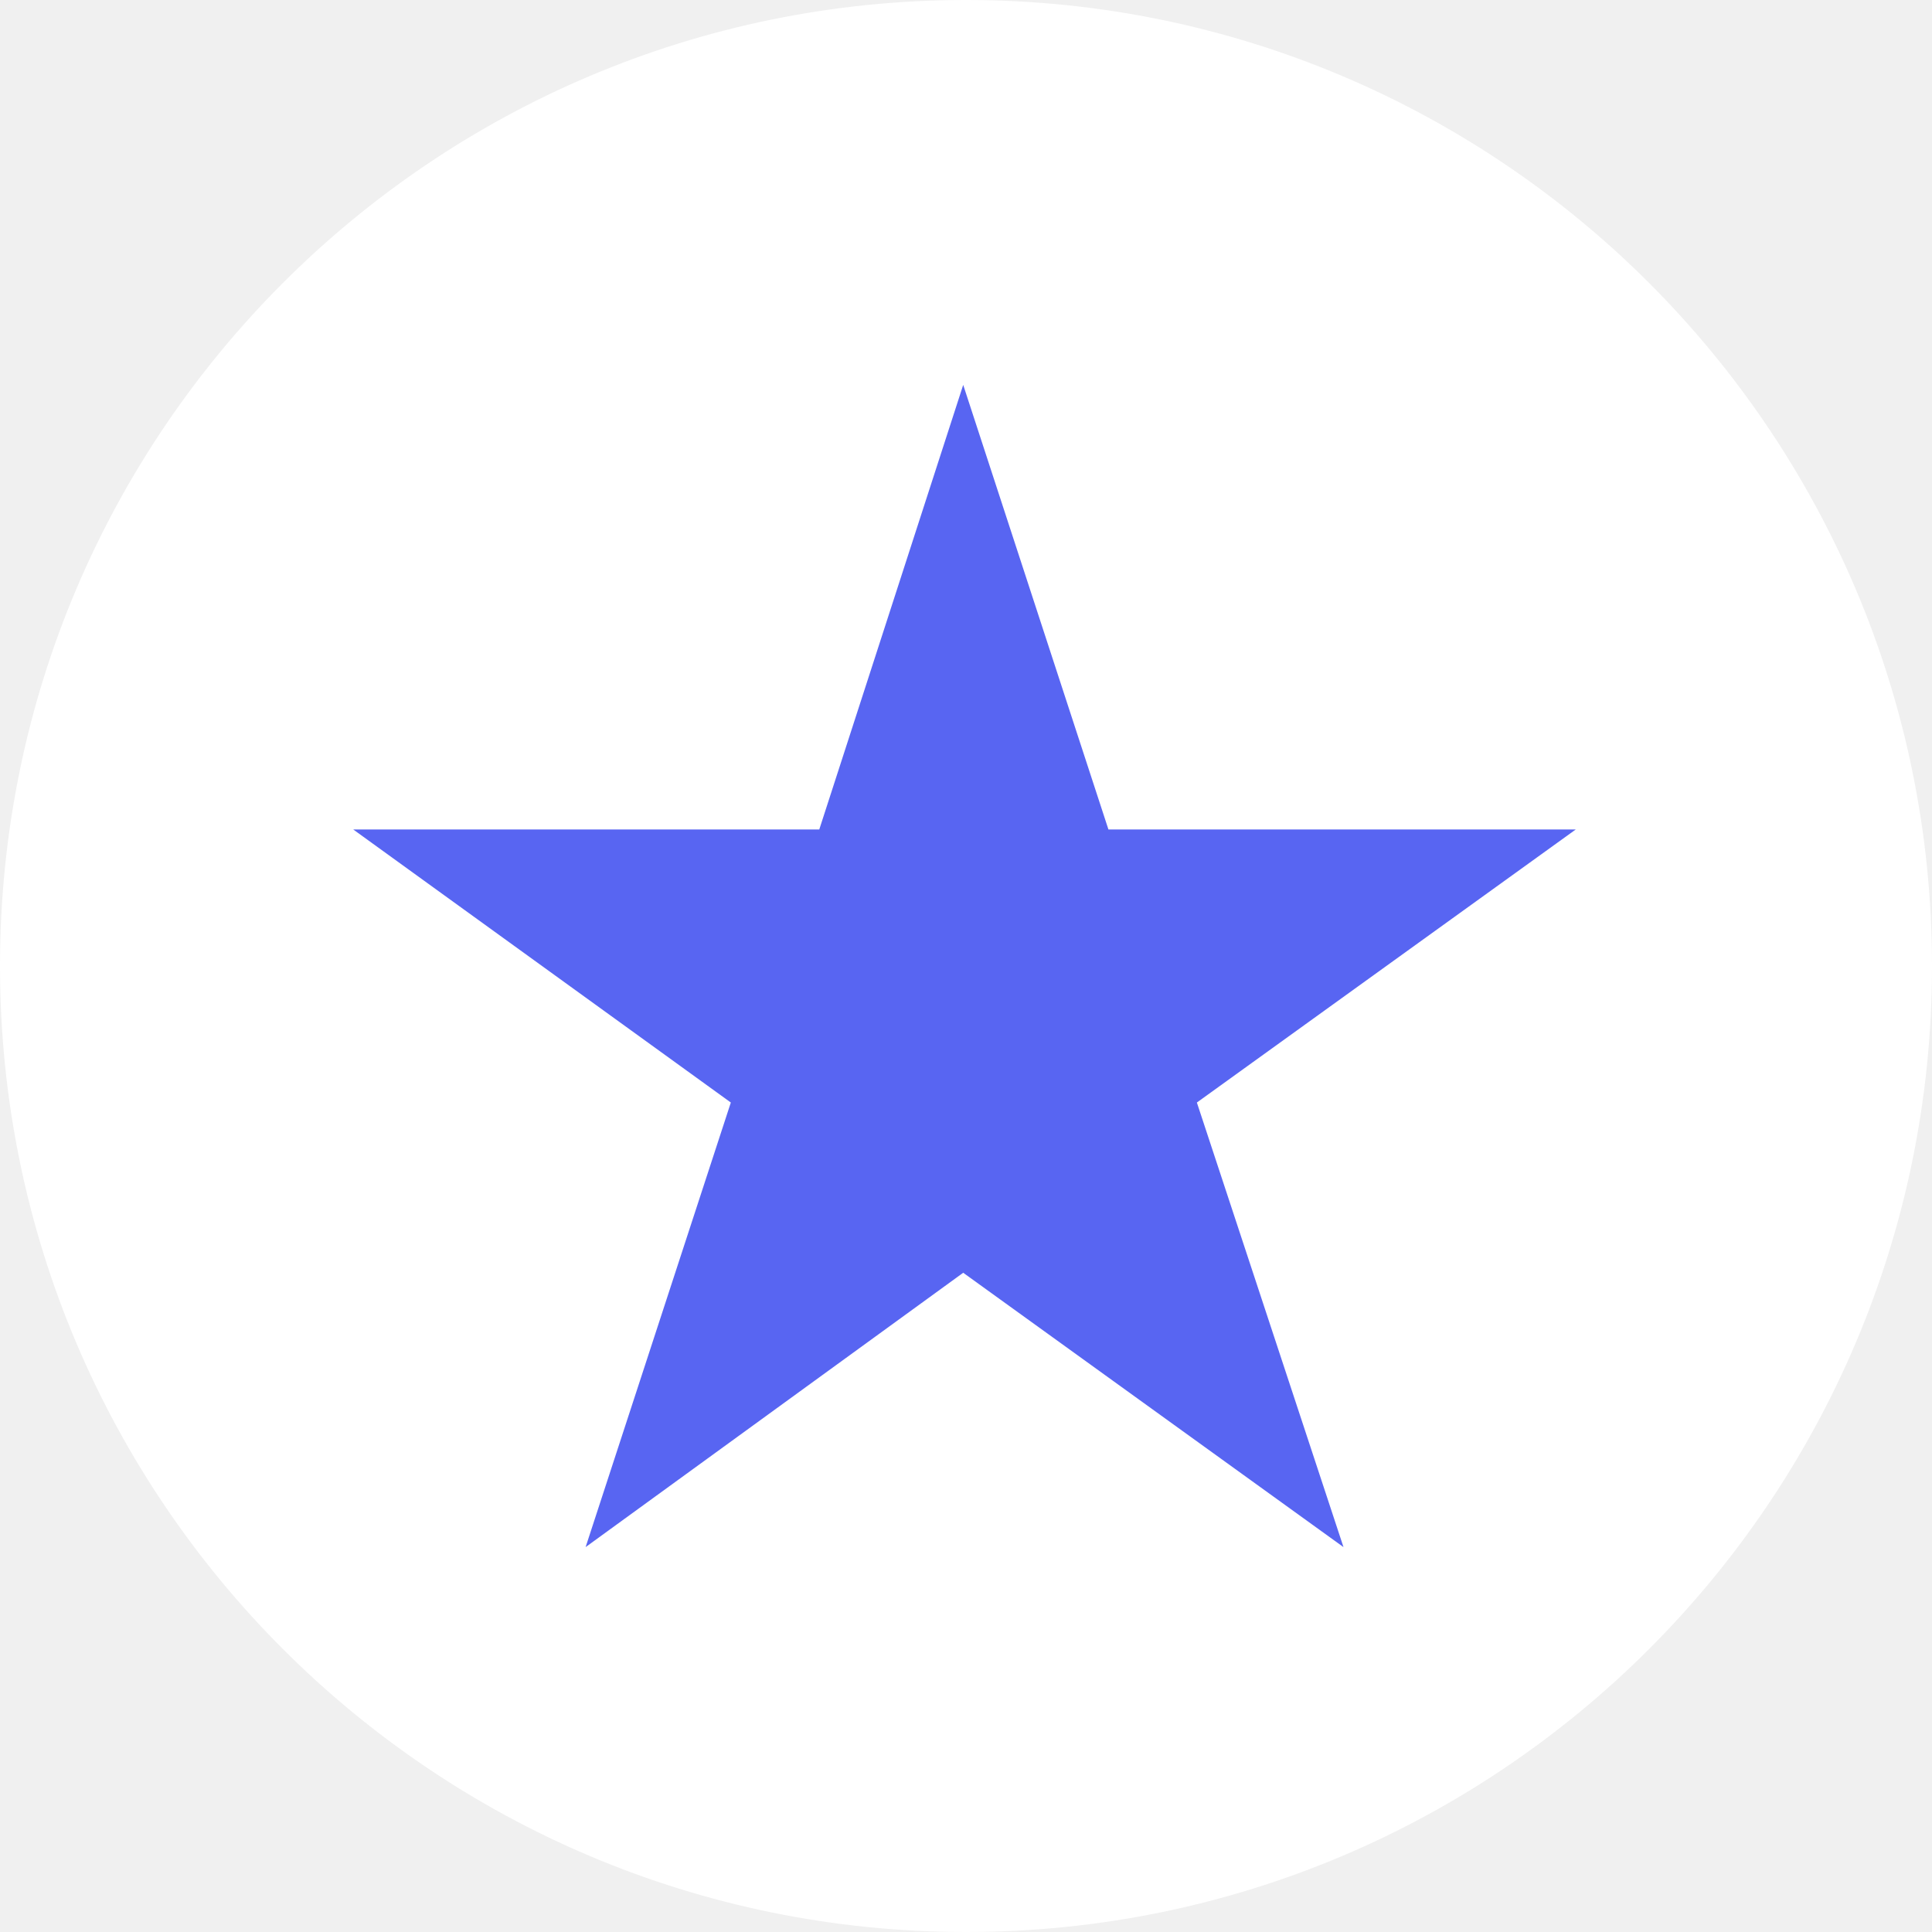
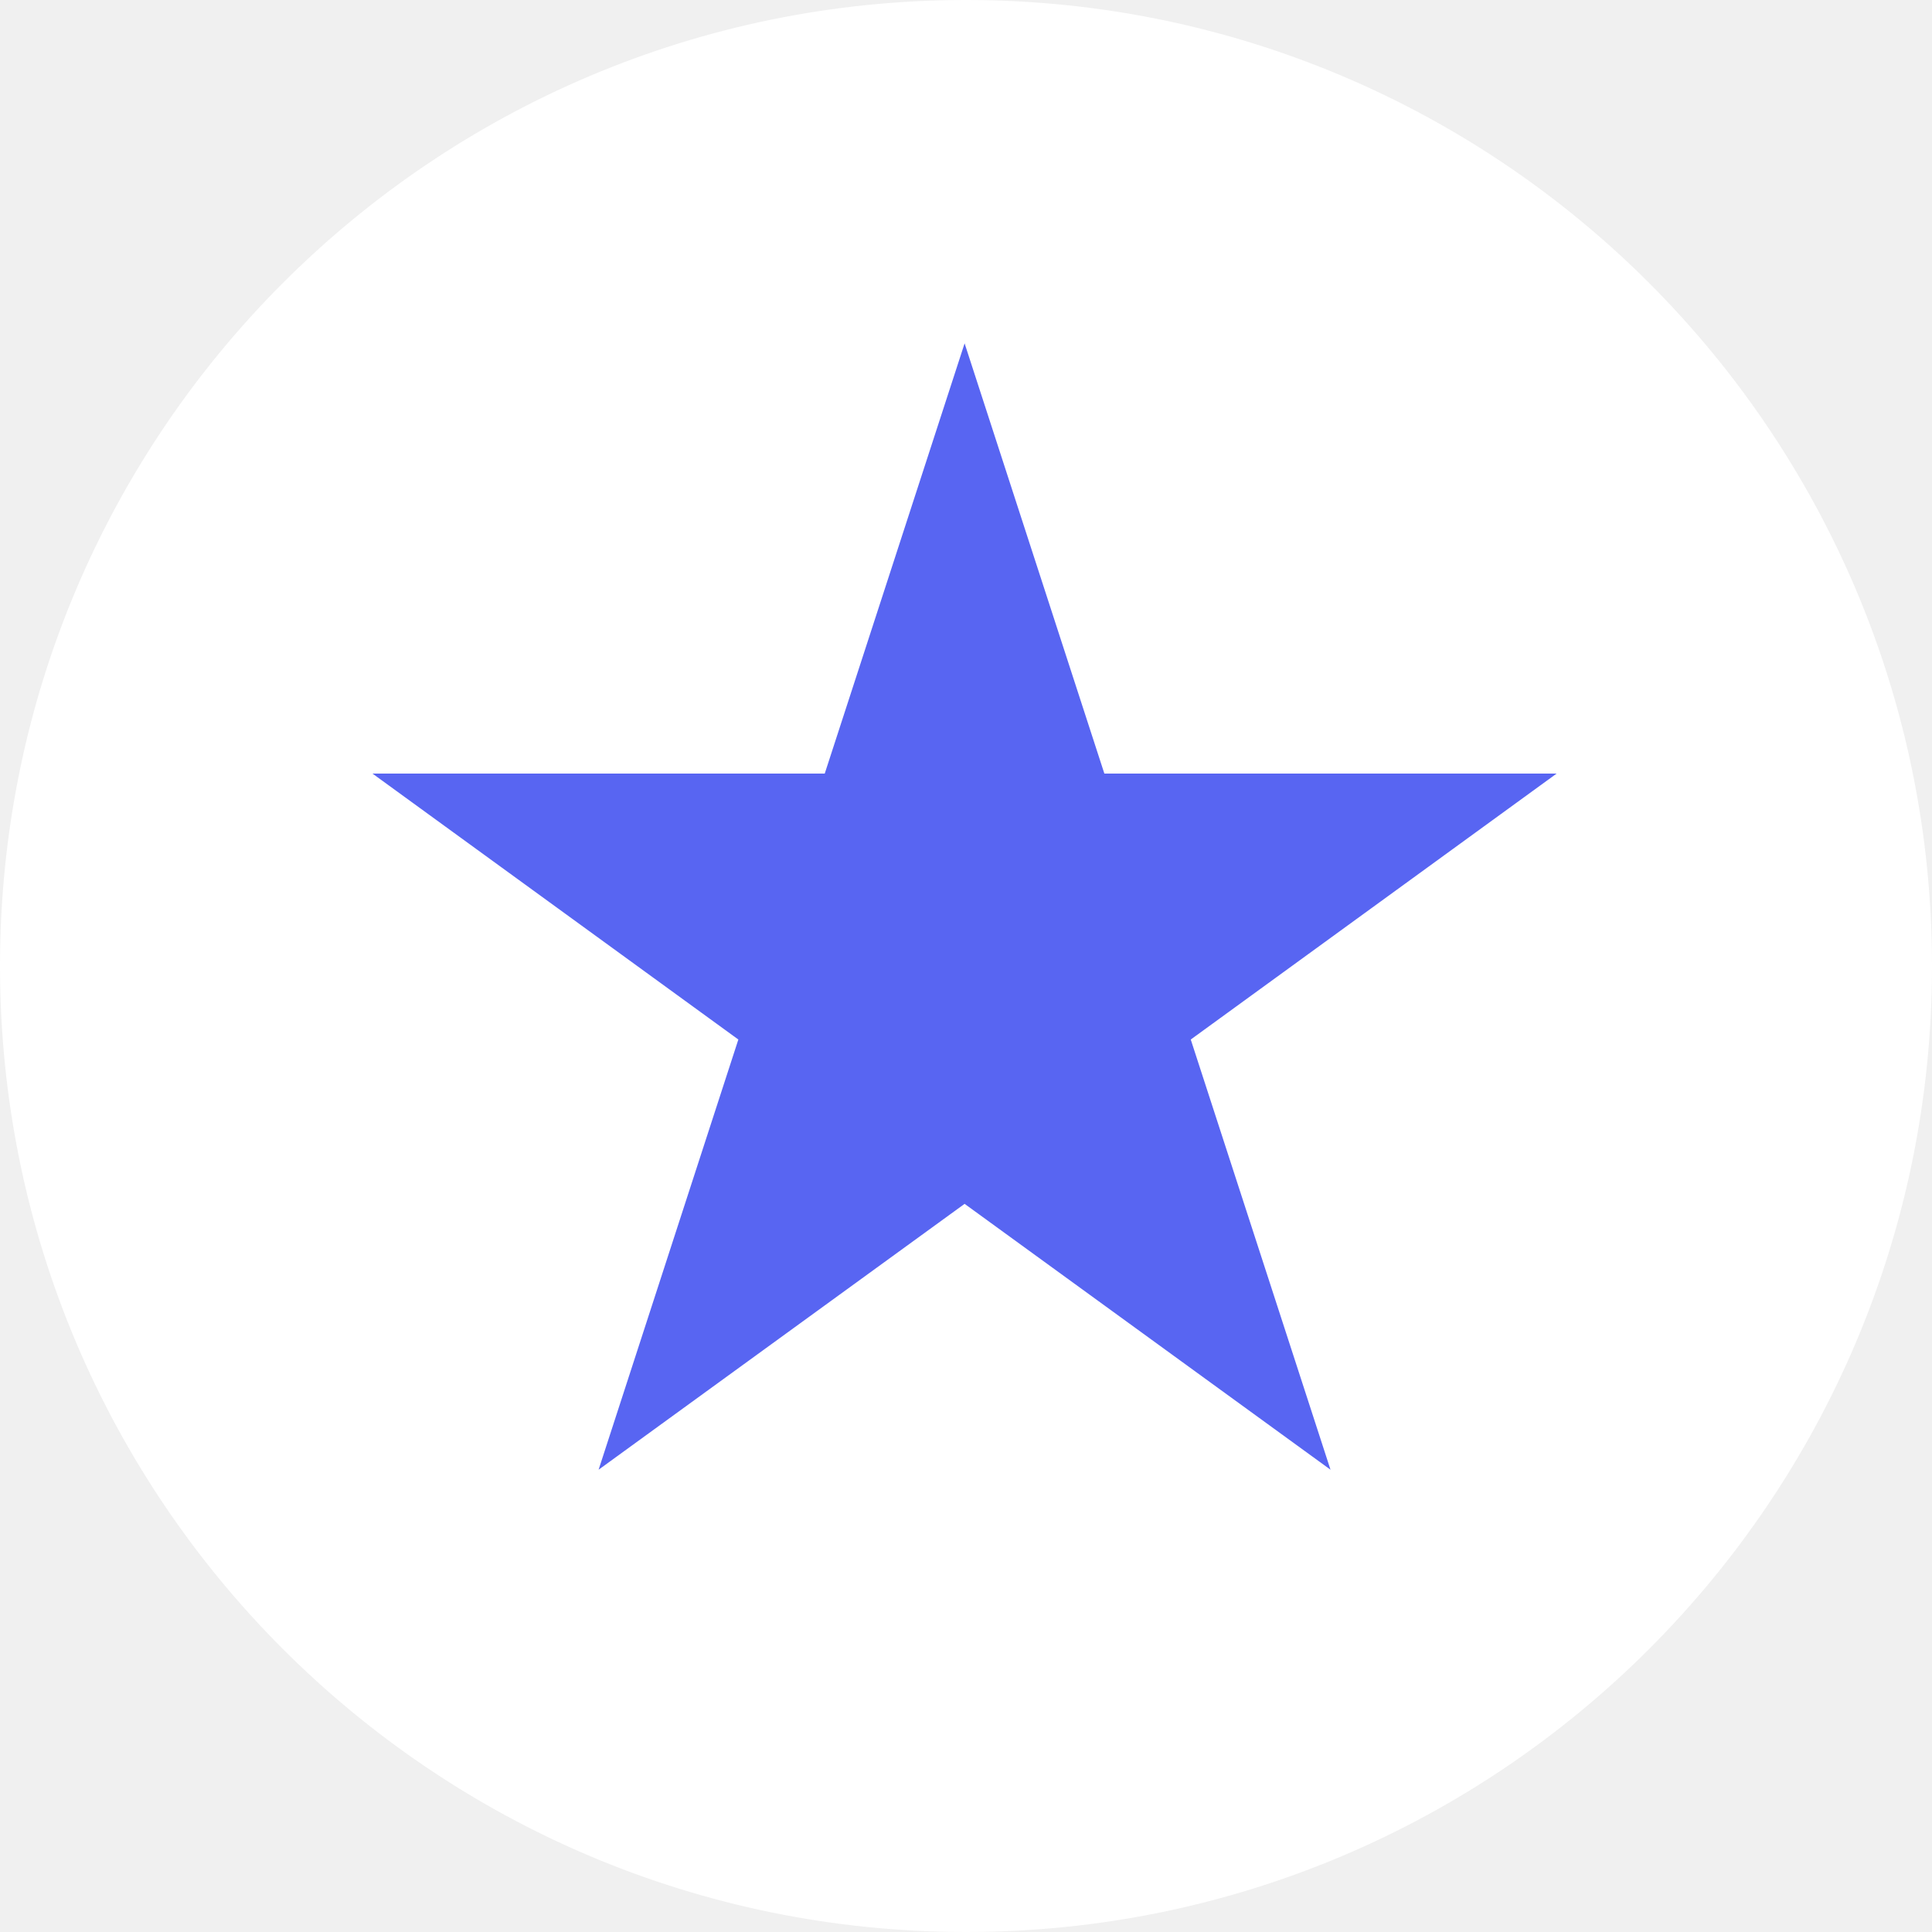
<svg xmlns="http://www.w3.org/2000/svg" preserveAspectRatio="none" width="100%" height="100%" overflow="visible" style="display: block;" viewBox="0 0 18 18" fill="none">
-   <g id="Facebook cover - 12">
+   <g id="Facebook cover - 13">
    <g clip-path="url(#clip0_discord_channel)">
      <rect width="18" height="18" rx="9" fill="white" />
-       <path id="Logo" d="M5.456 14.414L6.809 10.272L3.291 7.728H7.633L8.974 3.586L10.327 7.728H14.681L11.151 10.272L12.517 14.414L8.974 11.858L5.456 14.414Z" fill="#5865F2" />
+       <path id="Star 8" d="M8.987 3.199L10.289 7.207H14.503L11.094 9.685L12.396 13.693L8.987 11.216L5.577 13.693L6.879 9.685L3.47 7.207H7.684L8.987 3.199Z" fill="#5865F2" />
    </g>
  </g>
  <defs>
    <clipPath id="clip0_discord_channel">
      <rect width="18" height="18" rx="9" fill="white" />
    </clipPath>
  </defs>
</svg>
